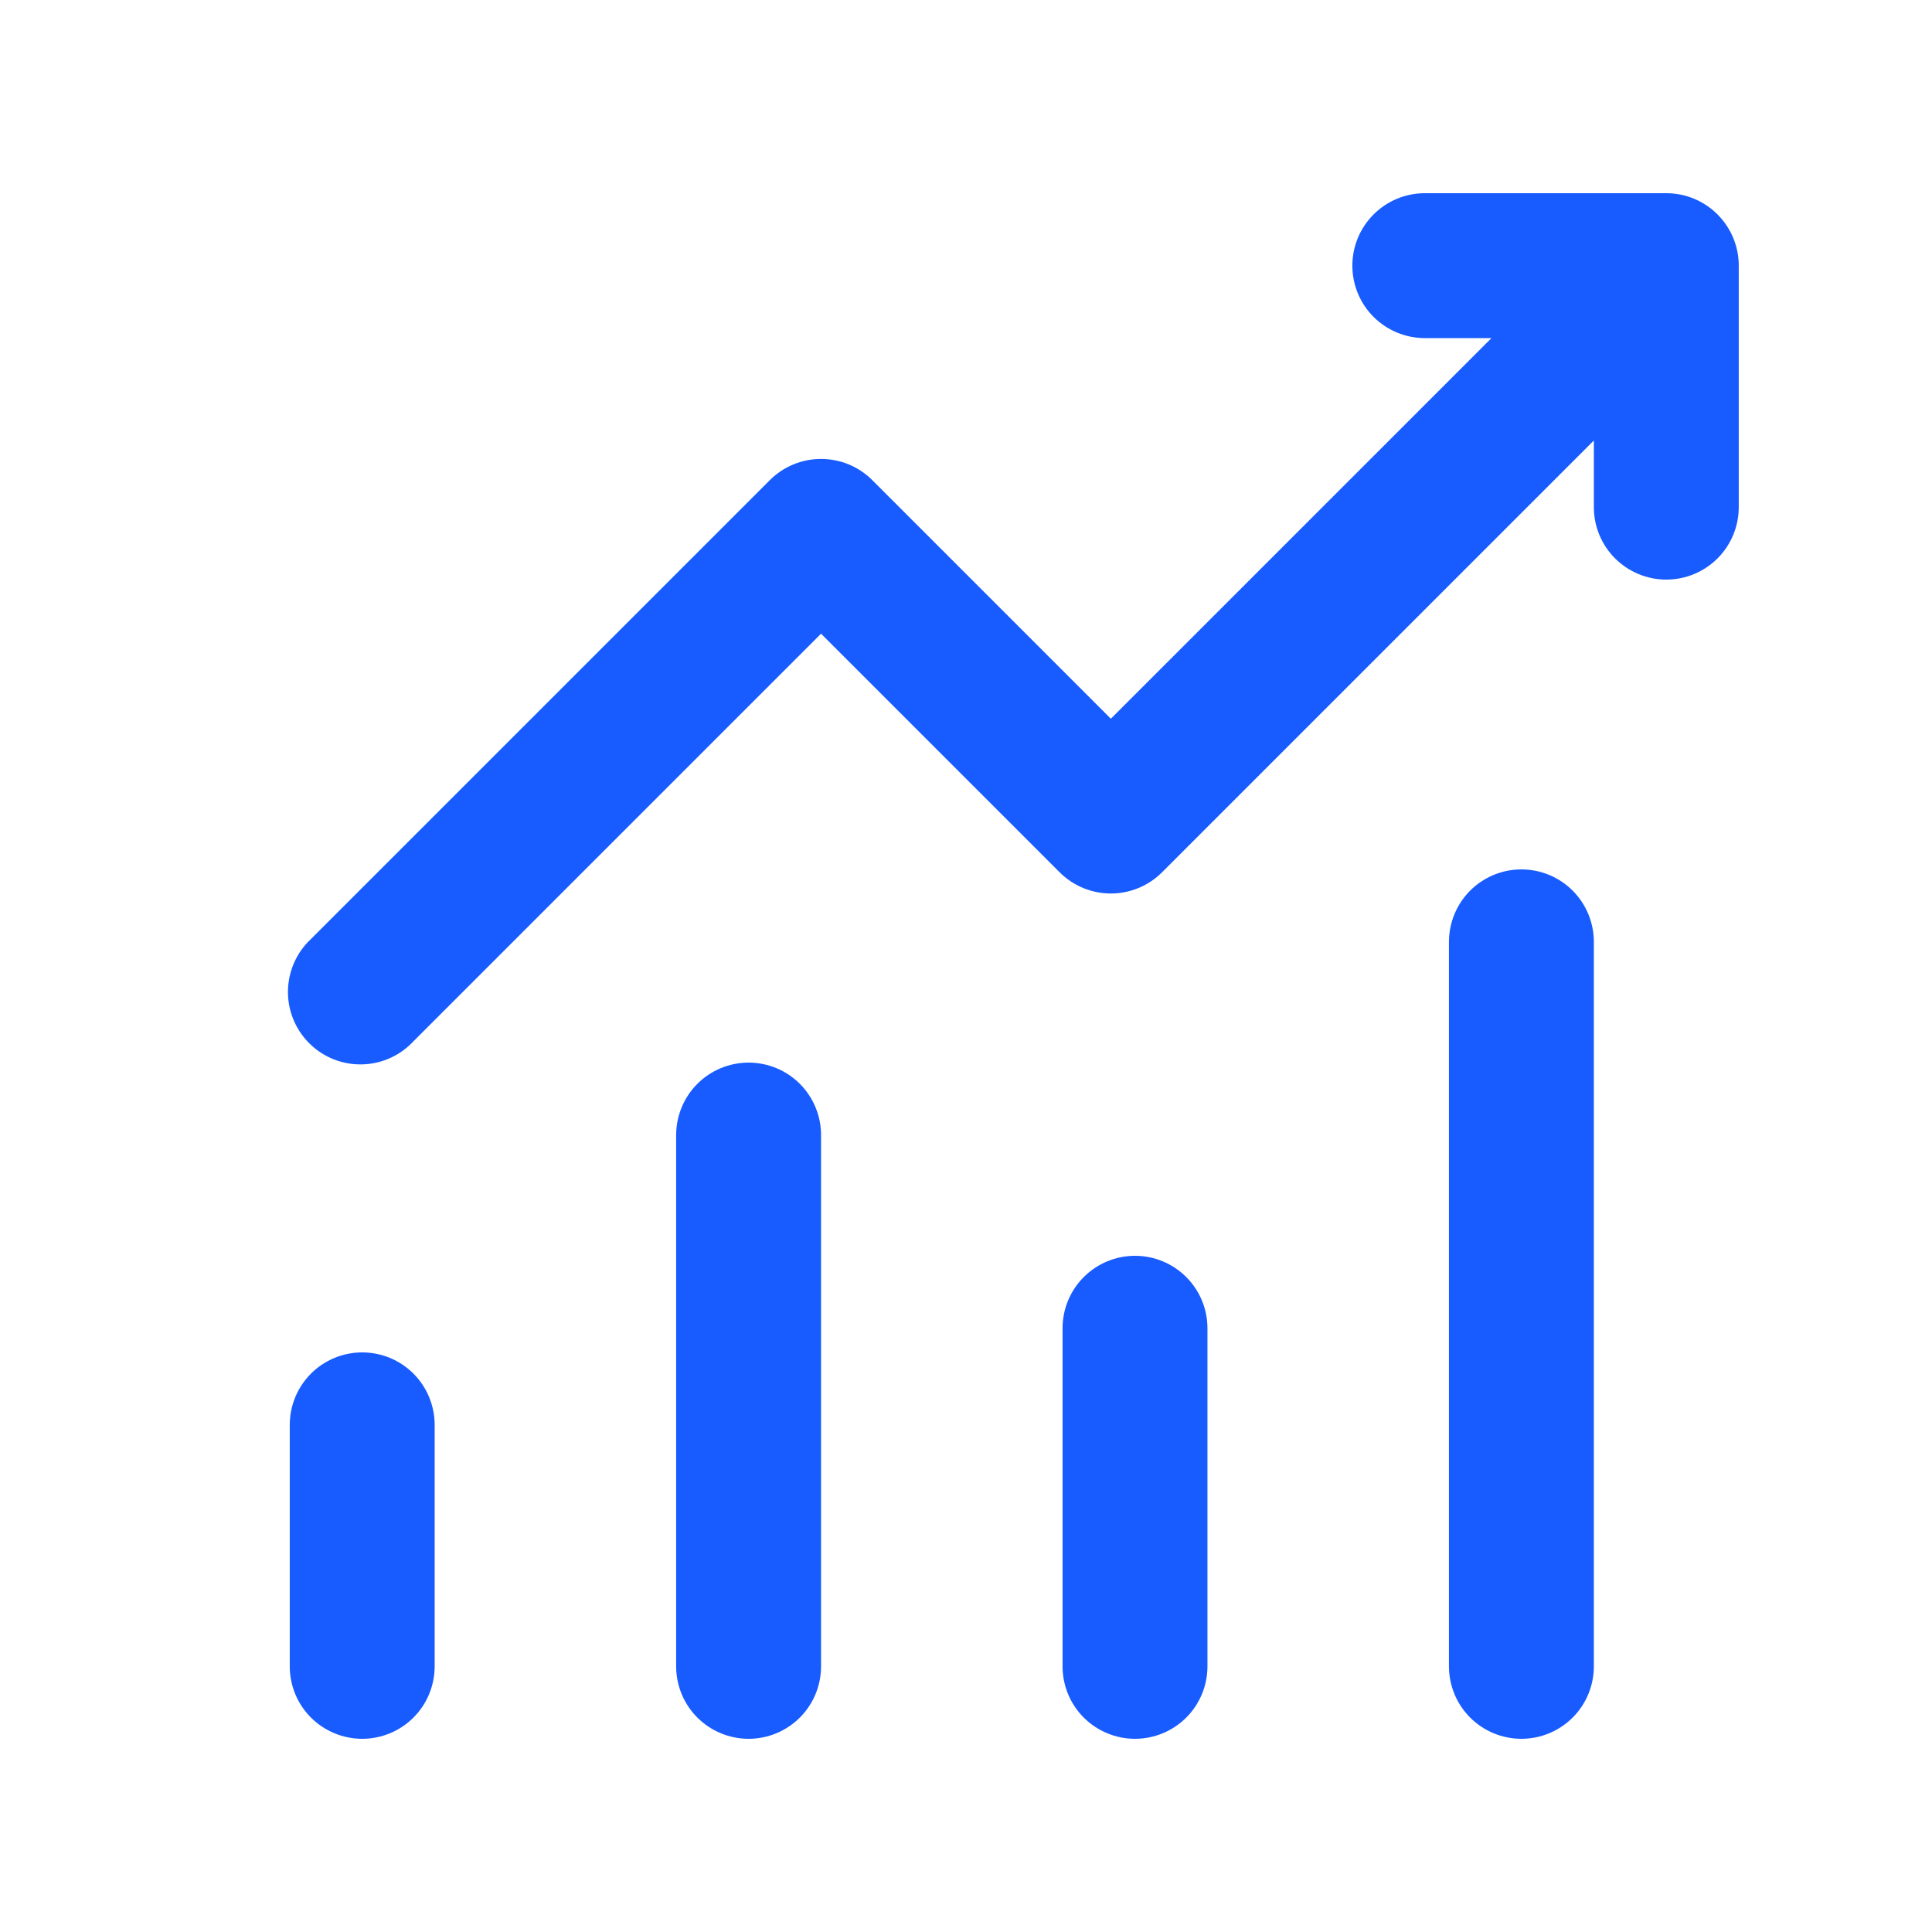
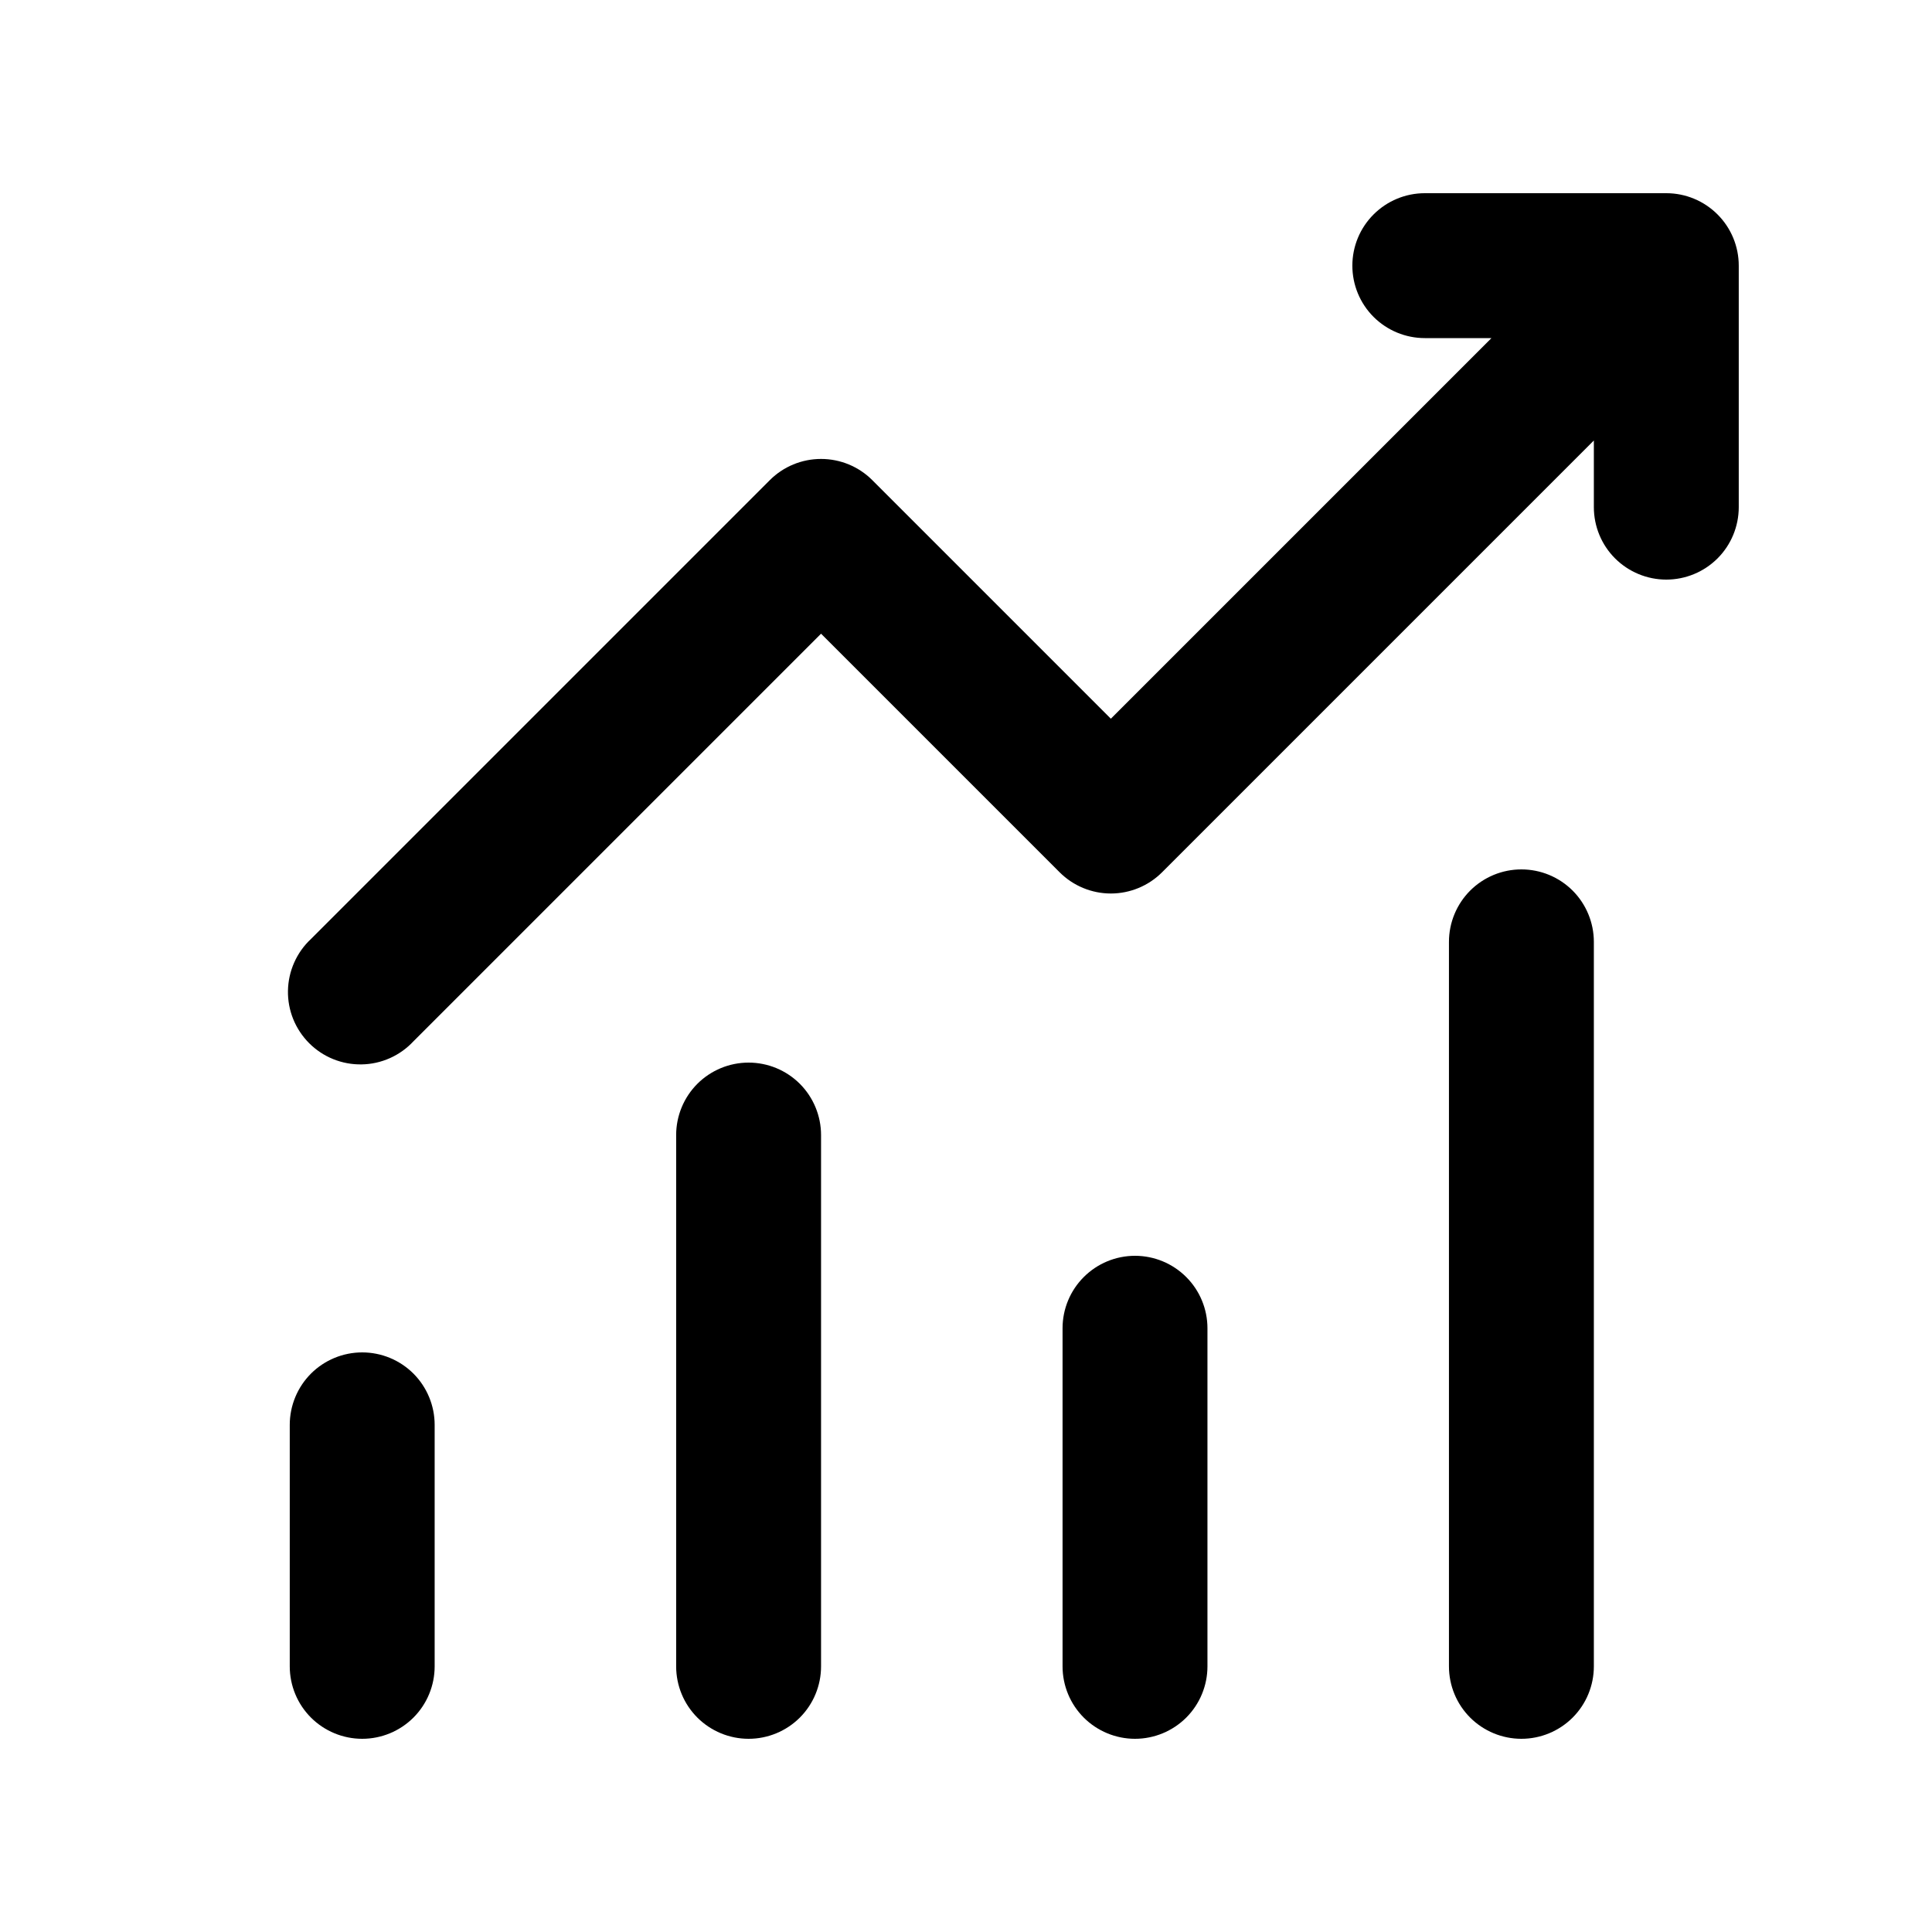
- <svg xmlns="http://www.w3.org/2000/svg" width="42" height="42" viewBox="0 0 42 42" fill="none">
-   <path d="M29.399 5.775C29.399 5.357 29.565 4.957 29.86 4.662C30.156 4.366 30.556 4.2 30.974 4.2H36.224C36.642 4.2 37.042 4.366 37.338 4.662C37.633 4.957 37.799 5.357 37.799 5.775V11.025C37.799 11.443 37.633 11.844 37.338 12.139C37.042 12.434 36.642 12.6 36.224 12.6C35.806 12.6 35.406 12.434 35.11 12.139C34.815 11.844 34.649 11.443 34.649 11.025V9.576L25.262 18.963C24.967 19.258 24.566 19.424 24.149 19.424C23.732 19.424 23.331 19.258 23.036 18.963L17.849 13.776L8.987 22.638C8.843 22.793 8.669 22.917 8.476 23.003C8.283 23.089 8.074 23.136 7.863 23.139C7.651 23.143 7.441 23.104 7.245 23.025C7.049 22.946 6.871 22.828 6.721 22.678C6.572 22.529 6.454 22.351 6.374 22.154C6.295 21.958 6.256 21.748 6.26 21.537C6.264 21.325 6.31 21.117 6.396 20.924C6.482 20.73 6.606 20.556 6.761 20.412L16.736 10.437C17.031 10.142 17.432 9.977 17.849 9.977C18.266 9.977 18.667 10.142 18.962 10.437L24.149 15.624L32.423 7.35H30.974C30.556 7.35 30.156 7.184 29.86 6.889C29.565 6.594 29.399 6.193 29.399 5.775ZM7.874 29.4C8.292 29.4 8.692 29.566 8.988 29.861C9.283 30.157 9.449 30.558 9.449 30.975V36.225C9.449 36.643 9.283 37.044 8.988 37.339C8.692 37.634 8.292 37.8 7.874 37.8C7.456 37.8 7.056 37.634 6.76 37.339C6.465 37.044 6.299 36.643 6.299 36.225V30.975C6.299 30.558 6.465 30.157 6.76 29.861C7.056 29.566 7.456 29.4 7.874 29.4ZM17.849 24.675C17.849 24.258 17.683 23.857 17.388 23.561C17.092 23.266 16.692 23.1 16.274 23.1C15.856 23.1 15.456 23.266 15.16 23.561C14.865 23.857 14.699 24.258 14.699 24.675V36.225C14.699 36.643 14.865 37.044 15.16 37.339C15.456 37.634 15.856 37.8 16.274 37.8C16.692 37.8 17.092 37.634 17.388 37.339C17.683 37.044 17.849 36.643 17.849 36.225V24.675ZM24.674 27.3C25.092 27.3 25.492 27.466 25.788 27.762C26.083 28.057 26.249 28.457 26.249 28.875V36.225C26.249 36.643 26.083 37.044 25.788 37.339C25.492 37.634 25.092 37.8 24.674 37.8C24.256 37.8 23.856 37.634 23.56 37.339C23.265 37.044 23.099 36.643 23.099 36.225V28.875C23.099 28.457 23.265 28.057 23.56 27.762C23.856 27.466 24.256 27.3 24.674 27.3ZM34.649 20.475C34.649 20.058 34.483 19.657 34.188 19.361C33.892 19.066 33.492 18.9 33.074 18.9C32.656 18.9 32.256 19.066 31.96 19.361C31.665 19.657 31.499 20.058 31.499 20.475V36.225C31.499 36.643 31.665 37.044 31.96 37.339C32.256 37.634 32.656 37.8 33.074 37.8C33.492 37.8 33.892 37.634 34.188 37.339C34.483 37.044 34.649 36.643 34.649 36.225V20.475Z" fill="#185CFF" />
+ <svg xmlns="http://www.w3.org/2000/svg" width="42" height="42" viewBox="0 0 42 42">
+   <path d="M29.399 5.775C29.399 5.357 29.565 4.957 29.86 4.662C30.156 4.366 30.556 4.2 30.974 4.2H36.224C36.642 4.2 37.042 4.366 37.338 4.662C37.633 4.957 37.799 5.357 37.799 5.775V11.025C37.799 11.443 37.633 11.844 37.338 12.139C37.042 12.434 36.642 12.6 36.224 12.6C35.806 12.6 35.406 12.434 35.11 12.139C34.815 11.844 34.649 11.443 34.649 11.025V9.576L25.262 18.963C24.967 19.258 24.566 19.424 24.149 19.424C23.732 19.424 23.331 19.258 23.036 18.963L17.849 13.776L8.987 22.638C8.843 22.793 8.669 22.917 8.476 23.003C8.283 23.089 8.074 23.136 7.863 23.139C7.651 23.143 7.441 23.104 7.245 23.025C7.049 22.946 6.871 22.828 6.721 22.678C6.572 22.529 6.454 22.351 6.374 22.154C6.295 21.958 6.256 21.748 6.26 21.537C6.264 21.325 6.31 21.117 6.396 20.924C6.482 20.73 6.606 20.556 6.761 20.412L16.736 10.437C17.031 10.142 17.432 9.977 17.849 9.977C18.266 9.977 18.667 10.142 18.962 10.437L24.149 15.624L32.423 7.35H30.974C30.556 7.35 30.156 7.184 29.86 6.889C29.565 6.594 29.399 6.193 29.399 5.775ZM7.874 29.4C8.292 29.4 8.692 29.566 8.988 29.861C9.283 30.157 9.449 30.558 9.449 30.975V36.225C9.449 36.643 9.283 37.044 8.988 37.339C8.692 37.634 8.292 37.8 7.874 37.8C7.456 37.8 7.056 37.634 6.76 37.339C6.465 37.044 6.299 36.643 6.299 36.225V30.975C6.299 30.558 6.465 30.157 6.76 29.861C7.056 29.566 7.456 29.4 7.874 29.4ZM17.849 24.675C17.849 24.258 17.683 23.857 17.388 23.561C17.092 23.266 16.692 23.1 16.274 23.1C15.856 23.1 15.456 23.266 15.16 23.561C14.865 23.857 14.699 24.258 14.699 24.675V36.225C14.699 36.643 14.865 37.044 15.16 37.339C15.456 37.634 15.856 37.8 16.274 37.8C16.692 37.8 17.092 37.634 17.388 37.339C17.683 37.044 17.849 36.643 17.849 36.225V24.675ZM24.674 27.3C25.092 27.3 25.492 27.466 25.788 27.762C26.083 28.057 26.249 28.457 26.249 28.875V36.225C26.249 36.643 26.083 37.044 25.788 37.339C25.492 37.634 25.092 37.8 24.674 37.8C24.256 37.8 23.856 37.634 23.56 37.339C23.265 37.044 23.099 36.643 23.099 36.225V28.875C23.099 28.457 23.265 28.057 23.56 27.762C23.856 27.466 24.256 27.3 24.674 27.3ZM34.649 20.475C34.649 20.058 34.483 19.657 34.188 19.361C33.892 19.066 33.492 18.9 33.074 18.9C32.656 18.9 32.256 19.066 31.96 19.361C31.665 19.657 31.499 20.058 31.499 20.475V36.225C31.499 36.643 31.665 37.044 31.96 37.339C32.256 37.634 32.656 37.8 33.074 37.8C33.492 37.8 33.892 37.634 34.188 37.339C34.483 37.044 34.649 36.643 34.649 36.225V20.475Z" />
</svg>
